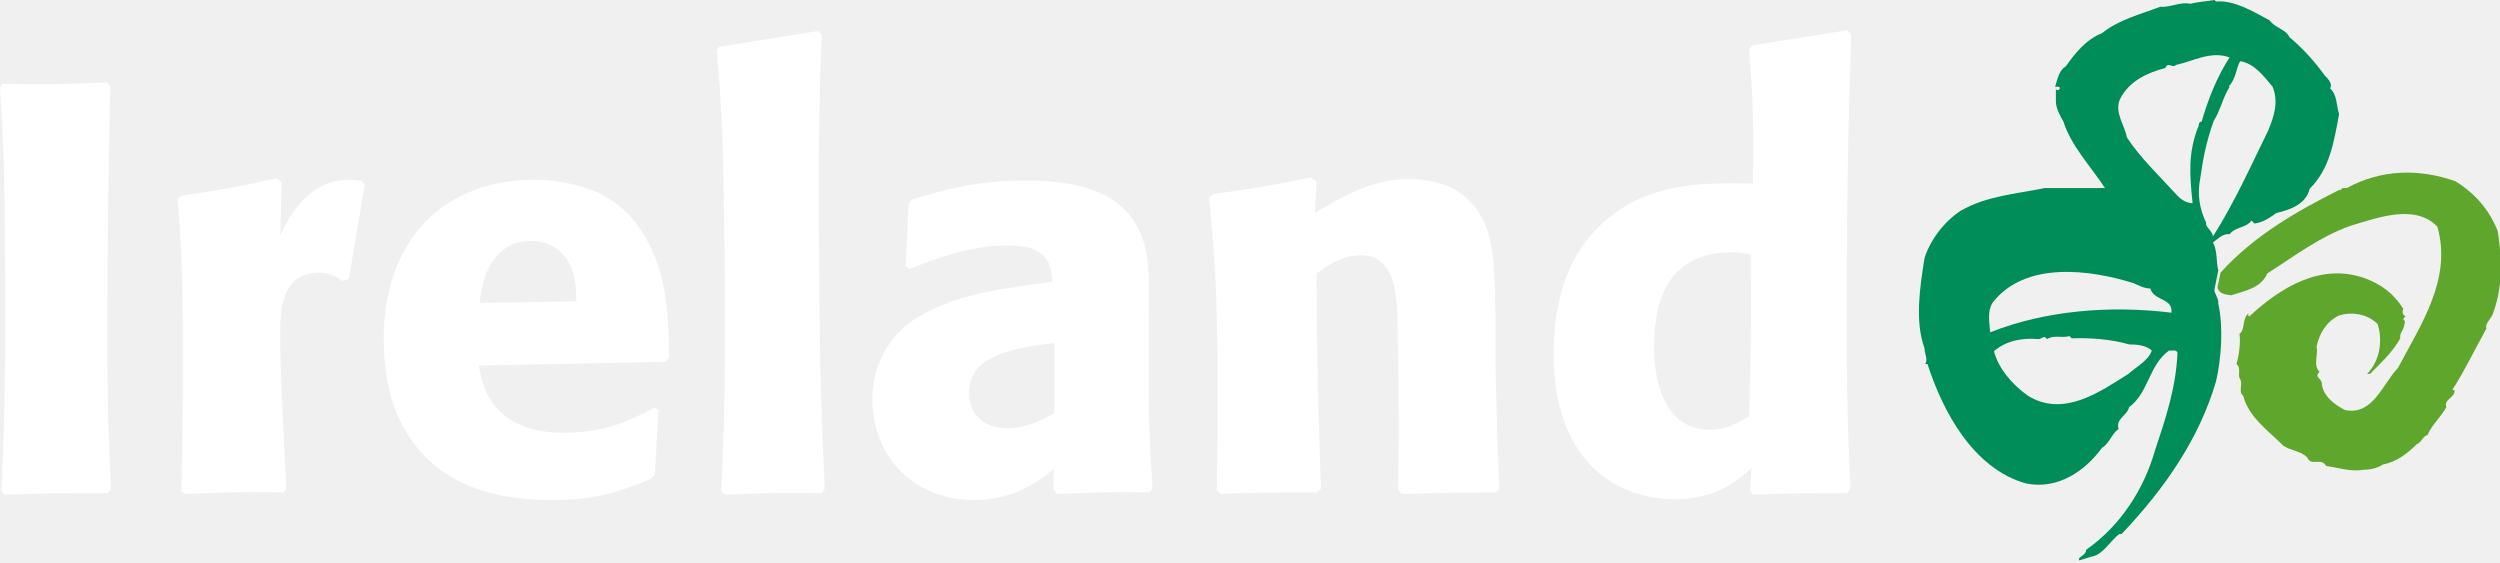
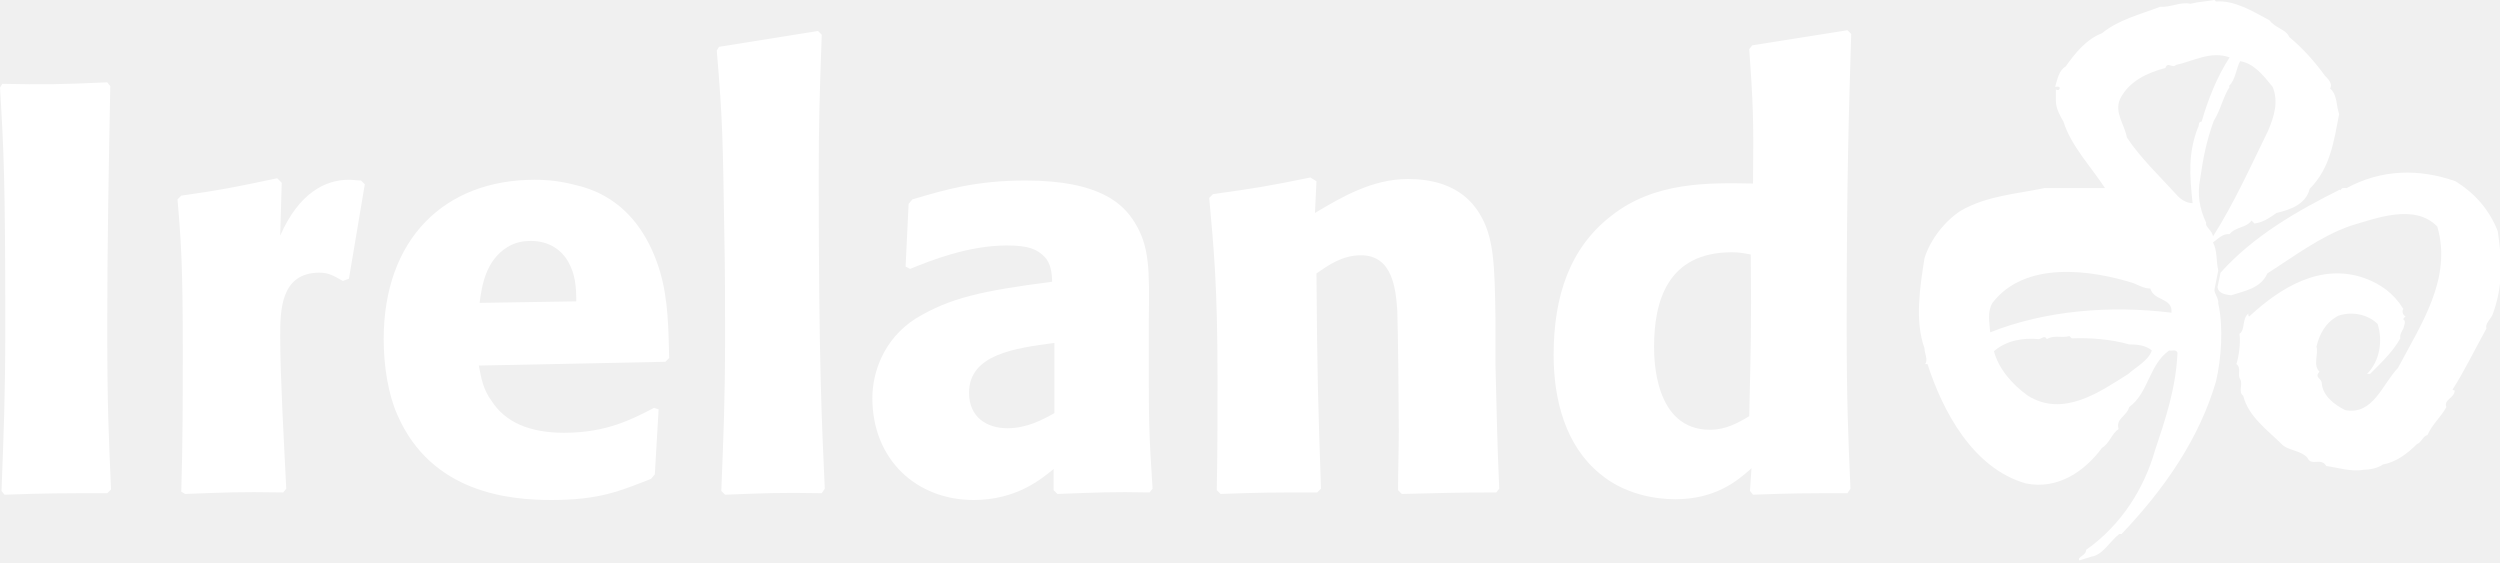
<svg xmlns="http://www.w3.org/2000/svg" version="1.1" id="Layer_1" x="0px" y="0px" width="331px" height="74.5px" viewBox="0 0 331 74.5" style="enable-background:new 0 0 331 74.5;" xml:space="preserve">
  <style type="text/css">
	.st0{fill:#FFFFFF;}
- 	.st1{fill:#008D5A;}
- 	.st2{fill:#5FA72C;}
</style>
+   <path class="st0" d="M292.1,29.5c-0.9-1.9-1.2-3.8-0.8-5.8c0.4-2.8,0.8-4.9,1.8-7.7c0.9-1.4,1.2-3.1,2.1-4.5l-0.1-0.1  c0.9-0.8,1-2.5,1.5-3.3c1.8,0.3,3,1.8,4.3,3.4c0.8,2,0.2,3.9-0.6,5.8c-2.3,4.7-4.5,9.6-7.3,14C292.9,30.5,291.9,30,292.1,29.5   M290.3,26.9c-0.9,0-1.7-0.6-2.2-1.2c-2.2-2.4-4.8-4.9-6.5-7.5c-0.3-1.7-1.7-3.3-0.9-5.1c1.2-2.4,3.7-3.5,6-4.1  c0.3-0.9,0.9,0.1,1.4-0.4c2.3-0.5,4.6-1.9,7.1-1c-1.7,2.6-2.9,5.7-3.7,8.5c-0.5,0-0.3,0.6-0.5,0.8C289.7,20.3,289.9,23.1,290.3,26.9   M287.5,41.4c-8.1-1-16.7-0.3-24,2.6c-0.1-1.4-0.4-2.7,0.3-3.9c4.3-5.6,13-4.4,18.7-2.6c0.7,0.3,1.4,0.7,2.2,0.7  C285.2,39.9,287.7,39.4,287.5,41.4 M281.8,49.5c-3.8,2.4-8.6,5.8-13.3,2.9c-2.1-1.5-3.9-3.6-4.5-5.9c1.6-1.4,3.8-1.8,5.9-1.6  c0.4,0,0.8-0.6,1.1,0c1-0.6,1.9-0.1,3-0.4l0.3,0.3c2.3-0.1,5.2,0.1,7.6,0.8c1,0,2.2,0.1,3,0.8C284.5,47.7,282.8,48.6,281.8,49.5   M293.7,35.8c-0.3-1.2-0.1-2.6-0.7-3.7c0.7-0.5,1.3-1.2,2.2-1.1c0.8-1,2.2-0.8,2.9-1.8l0.4,0.4c1.2-0.2,1.9-0.7,2.9-1.4  c1.7-0.4,3.9-1.1,4.4-3.2c2.7-2.7,3.2-6.2,3.9-9.9c-0.4-1.1-0.2-2.5-1.2-3.4c0.4-0.6-0.3-1.3-0.7-1.7c-1.3-1.8-2.8-3.5-4.7-5.1  c-0.4-1-1.9-1.2-2.6-2.2c-2.2-1.2-4.7-2.7-7.1-2.5L293.2,0c-1.1,0.2-2,0.2-3.2,0.5c-1.3-0.3-2.6,0.5-4,0.4c-2.6,1-5.5,1.7-7.7,3.5  c-2.1,0.8-3.6,2.7-4.8,4.4c-0.9,0.5-1.1,1.7-1.4,2.7c0.2,0,0.5-0.1,0.6,0.1c0.1,0.1-0.1,0.2-0.1,0.3c-0.1,0-0.3,0.1-0.4-0.1v1.6  c0,1,0.6,2,1,2.7c1,3.2,3.6,5.9,5.5,8.8h-8c-3.8,0.8-7.6,1-11.1,3c-2,1.3-4,3.7-4.8,6.3c-0.6,3.8-1.3,8.3,0,11.9  c0,0.7,0.5,1.5,0.1,2.1h0.3c2,6.2,6,13.8,13,15.8c4.3,0.9,7.9-1.7,10.1-4.7c1-0.6,1.3-1.9,2.2-2.5c-0.4-1.4,1.1-1.7,1.4-2.9  c2.6-1.9,2.6-5.6,5.3-7.5c0.4,0.1,0.9-0.2,1.1,0.3c-0.2,4.7-1.6,8.8-3,13c-1.4,4.9-4.4,9.8-9.1,13.1c0,0.8-1.2,0.9-0.9,1.4l1.6-0.5  c1.5-0.2,2.5-2.1,3.7-3h0.3c5.8-6.1,10.3-12.7,12.5-20.2c0.7-3,1-7.2,0.3-10.3c0.1-0.7-0.6-1.4-0.5-1.9L293.7,35.8z" />
+   <path class="st0" d="M293.6,38c0.1,0.9,1.1,1,1.8,1.1c1.8-0.6,3.9-0.9,4.8-2.9c3.6-2.3,7-4.9,11-6.3c3.4-1,8.5-3,11.5,0.1  c2,6.9-2.2,13-5.2,18.7c-2.1,2.2-3.3,6.3-7,5.6c-1.4-0.7-3-1.9-3.1-3.6c-0.1-0.7-1-0.7-0.3-1.5c-0.9-0.8-0.1-2.4-0.4-3.3  c0.4-1.7,1.2-3.2,2.9-4.1c1.8-0.6,3.9-0.2,5.2,1.1c0.7,2.2,0.3,4.9-1.4,6.6h0.4c1.4-1.4,3-2.9,4-4.7c-0.1-0.5,0.2-0.9,0.4-1.3  c0.1-0.4,0.4-1,0-1.2c0-0.2,0.2-0.3,0.3-0.4c-0.4-0.2-0.5-0.7-0.3-1c-1.3-2.1-3-3.3-5.2-4.1c-5.8-2-11.1,1.3-15.2,5.1  c-0.2-0.1-0.1-0.3-0.1-0.4c-0.9,0.7-0.4,2.2-1.2,2.7c0.2,1.1-0.1,3.1-0.4,4c0.7,0.5,0.1,1.5,0.5,2c0.4,0.7-0.3,1.7,0.4,2.2  c0.7,2.8,3.3,4.6,5.3,6.6c1,0.7,2.4,0.7,3.2,1.6c0.5,1.2,1.8-0.1,2.5,1.1c1.5,0.2,3.3,0.8,4.9,0.5c0.8,0,1.9-0.2,2.6-0.7  c1.7-0.3,3.2-1.4,4.5-2.7c0.6-0.2,0.8-1.1,1.4-1.2c0.6-1.4,1.8-2.4,2.5-3.7c-0.4-1,1.1-1.2,1.1-2.2c-0.1,0-0.2-0.1-0.3-0.1  c1.5-2.3,3-5.4,4.5-8.1c-0.2-0.6,0.5-1.2,0.8-1.8c1.4-3.7,1.3-7.2,0.7-11.1c-1.1-2.8-3-5-5.6-6.6c-4.8-1.7-9.8-1.6-14.4,0.9  c-0.3,0-0.7-0.1-0.8,0.3l-0.1-0.1c-5.6,2.8-11.4,6.1-15.8,11L293.6,38z" />
  <path class="st0" d="M14.6,11.4c-0.2,10.6-0.4,21.1-0.4,31.7c0,11.1,0.2,14.6,0.5,21.7l-0.5,0.5c-6.4,0-7.9,0-13.6,0.2l-0.4-0.5  c0.3-8,0.5-12.6,0.5-21.7c0-19.5-0.2-23.4-0.7-31.7l0.3-0.5c5.5,0.1,7.3,0.1,13.9-0.2L14.6,11.4z" />
  <path class="st0" d="M45.4,37.2c-1.1-0.6-1.8-1.1-3.1-1.1c-5.2,0-5.2,5.1-5.2,8.5c0,5.3,0.5,13.9,0.8,20.1l-0.4,0.5  c-6.1-0.1-7.4,0-13,0.2L24,65.1c0.2-6.4,0.2-12.6,0.2-18.9c0-10.6-0.2-14.1-0.7-19.8l0.5-0.5c5.6-0.8,7-1.1,12.7-2.3l0.6,0.6l-0.2,7  c2.5-5.7,6-7.4,9.1-7.4c0.5,0,1.1,0.1,1.6,0.1l0.5,0.5l-2.1,12.5L45.4,37.2z" />
  <path class="st0" d="M87.2,54.2l-0.5,8.6l-0.5,0.6c-4.1,1.6-6.8,2.8-13.2,2.8c-5.5,0-15.9-0.9-20.4-11.3c-1.2-2.7-1.8-6.4-1.8-10  c0-13.2,8-21.1,20-21.1c1.8,0,3.5,0.2,5.4,0.7c2.6,0.6,8.5,2.5,11.2,11.5c1.1,3.8,1.1,7.7,1.2,11.4l-0.5,0.5l-24.7,0.5  c0.3,1.5,0.5,3.1,1.7,4.7c1.8,2.8,5,4.2,9.6,4.2c5.6,0,9-1.8,11.9-3.3L87.2,54.2z M76.3,39.9c0-1.8-0.1-3.6-1.1-5.3  c-0.8-1.4-2.4-2.7-4.9-2.7c-1.1,0-2.1,0.2-3.1,0.8c-2.9,1.8-3.4,5.1-3.7,7.4L76.3,39.9z" />
  <path class="st0" d="M108.8,65.3c-5.6-0.1-7.7,0-12.8,0.2L95.5,65c0.3-7.6,0.5-12.2,0.5-20.4c0-4.5,0-9-0.1-13.6  c-0.2-12.4-0.2-14.9-1-24.3l0.3-0.5l13.1-2.1l0.5,0.5c-0.3,8.3-0.4,11.7-0.4,19c0,24.2,0.4,32.2,0.8,41.1L108.8,65.3z" />
  <path class="st0" d="M152.1,48.1c0,7.2,0,9.1,0.5,16.6l-0.4,0.5c-5-0.1-6.7,0-12.2,0.2l-0.5-0.5v-2.8c-1.6,1.3-4.9,4.1-10.6,4.1  c-7.5,0-13.4-5.3-13.4-13.5c0-3.4,1.5-7.8,5.7-10.5c4.6-2.8,8.9-3.7,18.1-4.9c0-1.1-0.2-2.5-1-3.3c-1-1-2.1-1.5-5-1.5  c-5.1,0-10.1,2-12.8,3.1l-0.6-0.3l0.4-8.3l0.5-0.6c4.4-1.3,8.4-2.5,15-2.5c9.8,0,12.9,3.1,14.4,5.5c2,3.2,2,6.2,1.9,13.1L152.1,48.1  z M139.6,45.4c-5.2,0.7-11.3,1.5-11.3,6.6c0,3.2,2.3,4.7,5.1,4.7c2.5,0,4.6-1.1,6.2-2V45.4z" />
  <path class="st0" d="M198.1,65.2c-6.1,0-7.4,0.1-12.5,0.2l-0.5-0.5c0-2.6,0.1-5.3,0.1-7.9c0-2.9-0.1-13.4-0.2-15.9  c-0.2-2.8-0.6-7.3-4.8-7.3c-2.5,0-4.3,1.3-5.9,2.4c0.1,13.7,0.2,16.7,0.6,28.5l-0.5,0.5c-6.1,0-7.3,0-12.8,0.2l-0.5-0.5  c0.1-4.9,0.1-9.8,0.1-14.7c0-12.5-0.5-17.3-1.1-24l0.5-0.5c5.7-0.8,7-1,12.9-2.2l0.8,0.5l-0.2,4.2c3.5-2.1,7.6-4.5,12.3-4.5  c2.8,0,7.1,0.6,9.5,4.6c1.9,3.1,2,6.7,2.1,14v6c0.2,7.5,0.2,9.6,0.5,16.4L198.1,65.2z" />
  <path class="st0" d="M244.6,65.3c-5.7,0-7.2,0-12.5,0.2l-0.4-0.5l0.2-3c-1.8,1.6-4.7,4.1-10.1,4.1c-2.5,0-6.7-0.6-10-3.4  c-4.5-3.7-6.1-9.7-6.1-15.7c0-7.9,2.2-14.2,7.6-18.4c5.8-4.6,13-4.4,18.8-4.3c0.1-8.7,0-10.6-0.5-17.8l0.4-0.5l12.6-2l0.5,0.5  c-0.3,10.1-0.6,18.5-0.6,38.7c0,10,0.2,14.6,0.5,21.5L244.6,65.3z M229.3,33.4c-8.6,0-10.3,6.6-10.3,12.5c0,1.5,0,11,7.4,11  c2.1,0,3.7-0.9,5.2-1.8c0.2-9.3,0.3-11.3,0.2-21.4C230.8,33.5,230.2,33.4,229.3,33.4" />
-   <path class="st1" d="M292.1,29.5c-0.9-1.9-1.2-3.8-0.8-5.8c0.4-2.8,0.8-4.9,1.8-7.7c0.9-1.4,1.2-3.1,2.1-4.5l-0.1-0.1  c0.9-0.8,1-2.5,1.5-3.3c1.8,0.3,3,1.8,4.3,3.4c0.8,2,0.2,3.9-0.6,5.8c-2.3,4.7-4.5,9.6-7.3,14C292.9,30.5,291.9,30,292.1,29.5   M290.3,26.9c-0.9,0-1.7-0.6-2.2-1.2c-2.2-2.4-4.8-4.9-6.5-7.5c-0.3-1.7-1.7-3.3-0.9-5.1c1.2-2.4,3.7-3.5,6-4.1  c0.3-0.9,0.9,0.1,1.4-0.4c2.3-0.5,4.6-1.9,7.1-1c-1.7,2.6-2.9,5.7-3.7,8.5c-0.5,0-0.3,0.6-0.5,0.8C289.7,20.3,289.9,23.1,290.3,26.9   M287.5,41.4c-8.1-1-16.7-0.3-24,2.6c-0.1-1.4-0.4-2.7,0.3-3.9c4.3-5.6,13-4.4,18.7-2.6c0.7,0.3,1.4,0.7,2.2,0.7  C285.2,39.9,287.7,39.4,287.5,41.4 M281.8,49.5c-3.8,2.4-8.6,5.8-13.3,2.9c-2.1-1.5-3.9-3.6-4.5-5.9c1.6-1.4,3.8-1.8,5.9-1.6  c0.4,0,0.8-0.6,1.1,0c1-0.6,1.9-0.1,3-0.4l0.3,0.3c2.3-0.1,5.2,0.1,7.6,0.8c1,0,2.2,0.1,3,0.8C284.5,47.7,282.8,48.6,281.8,49.5   M293.7,35.8c-0.3-1.2-0.1-2.6-0.7-3.7c0.7-0.5,1.3-1.2,2.2-1.1c0.8-1,2.2-0.8,2.9-1.8l0.4,0.4c1.2-0.2,1.9-0.7,2.9-1.4  c1.7-0.4,3.9-1.1,4.4-3.2c2.7-2.7,3.2-6.2,3.9-9.9c-0.4-1.1-0.2-2.5-1.2-3.4c0.4-0.6-0.3-1.3-0.7-1.7c-1.3-1.8-2.8-3.5-4.7-5.1  c-0.4-1-1.9-1.2-2.6-2.2c-2.2-1.2-4.7-2.7-7.1-2.5L293.2,0c-1.1,0.2-2,0.2-3.2,0.5c-1.3-0.3-2.6,0.5-4,0.4c-2.6,1-5.5,1.7-7.7,3.5  c-2.1,0.8-3.6,2.7-4.8,4.4c-0.9,0.5-1.1,1.7-1.4,2.7c0.2,0,0.5-0.1,0.6,0.1c0.1,0.1-0.1,0.2-0.1,0.3c-0.1,0-0.3,0.1-0.4-0.1v1.6  c0,1,0.6,2,1,2.7c1,3.2,3.6,5.9,5.5,8.8h-8c-3.8,0.8-7.6,1-11.1,3c-2,1.3-4,3.7-4.8,6.3c-0.6,3.8-1.3,8.3,0,11.9  c0,0.7,0.5,1.5,0.1,2.1h0.3c2,6.2,6,13.8,13,15.8c4.3,0.9,7.9-1.7,10.1-4.7c1-0.6,1.3-1.9,2.2-2.5c-0.4-1.4,1.1-1.7,1.4-2.9  c2.6-1.9,2.6-5.6,5.3-7.5c0.4,0.1,0.9-0.2,1.1,0.3c-0.2,4.7-1.6,8.8-3,13c-1.4,4.9-4.4,9.8-9.1,13.1c0,0.8-1.2,0.9-0.9,1.4l1.6-0.5  c1.5-0.2,2.5-2.1,3.7-3h0.3c5.8-6.1,10.3-12.7,12.5-20.2c0.7-3,1-7.2,0.3-10.3c0.1-0.7-0.6-1.4-0.5-1.9L293.7,35.8z" />
-   <path class="st2" d="M293.6,38c0.1,0.9,1.1,1,1.8,1.1c1.8-0.6,3.9-0.9,4.8-2.9c3.6-2.3,7-4.9,11-6.3c3.4-1,8.5-3,11.5,0.1  c2,6.9-2.2,13-5.2,18.7c-2.1,2.2-3.3,6.3-7,5.6c-1.4-0.7-3-1.9-3.1-3.6c-0.1-0.7-1-0.7-0.3-1.5c-0.9-0.8-0.1-2.4-0.4-3.3  c0.4-1.7,1.2-3.2,2.9-4.1c1.8-0.6,3.9-0.2,5.2,1.1c0.7,2.2,0.3,4.9-1.4,6.6h0.4c1.4-1.4,3-2.9,4-4.7c-0.1-0.5,0.2-0.9,0.4-1.3  c0.1-0.4,0.4-1,0-1.2c0-0.2,0.2-0.3,0.3-0.4c-0.4-0.2-0.5-0.7-0.3-1c-1.3-2.1-3-3.3-5.2-4.1c-5.8-2-11.1,1.3-15.2,5.1  c-0.2-0.1-0.1-0.3-0.1-0.4c-0.9,0.7-0.4,2.2-1.2,2.7c0.2,1.1-0.1,3.1-0.4,4c0.7,0.5,0.1,1.5,0.5,2c0.4,0.7-0.3,1.7,0.4,2.2  c0.7,2.8,3.3,4.6,5.3,6.6c1,0.7,2.4,0.7,3.2,1.6c0.5,1.2,1.8-0.1,2.5,1.1c1.5,0.2,3.3,0.8,4.9,0.5c0.8,0,1.9-0.2,2.6-0.7  c1.7-0.3,3.2-1.4,4.5-2.7c0.6-0.2,0.8-1.1,1.4-1.2c0.6-1.4,1.8-2.4,2.5-3.7c-0.4-1,1.1-1.2,1.1-2.2c-0.1,0-0.2-0.1-0.3-0.1  c1.5-2.3,3-5.4,4.5-8.1c-0.2-0.6,0.5-1.2,0.8-1.8c1.4-3.7,1.3-7.2,0.7-11.1c-1.1-2.8-3-5-5.6-6.6c-4.8-1.7-9.8-1.6-14.4,0.9  c-0.3,0-0.7-0.1-0.8,0.3l-0.1-0.1c-5.6,2.8-11.4,6.1-15.8,11L293.6,38z" />
</svg>
